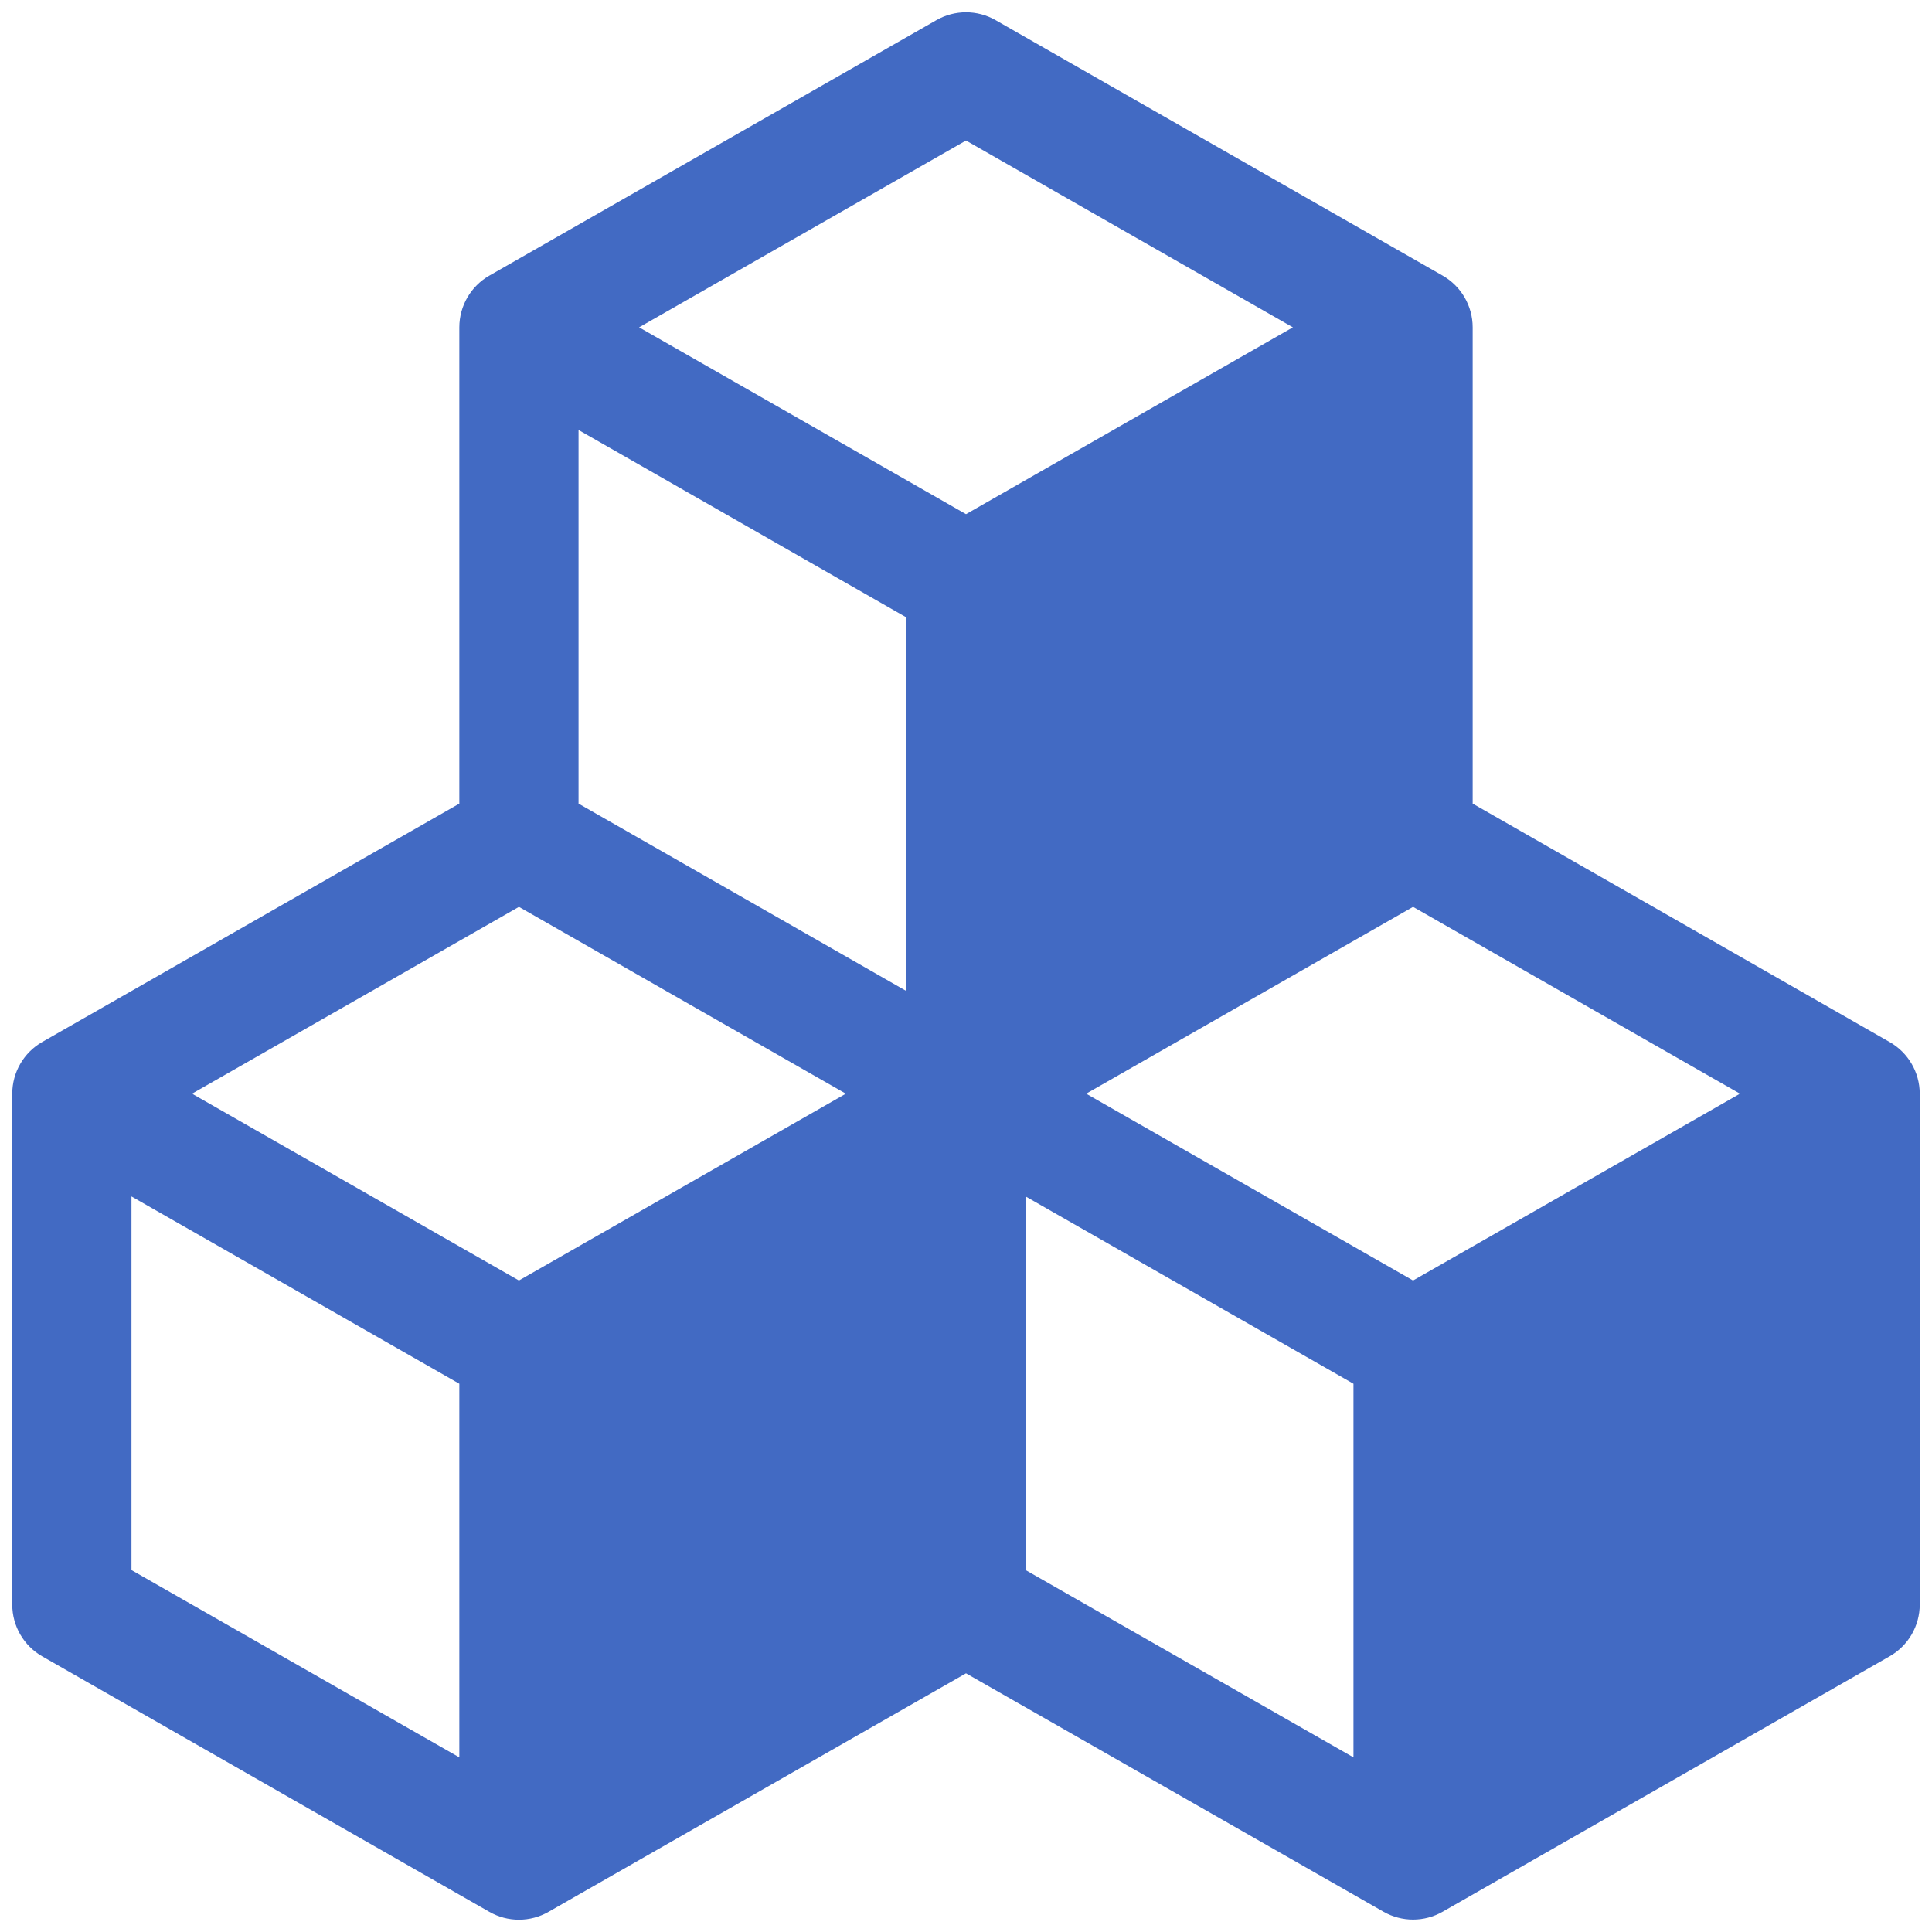
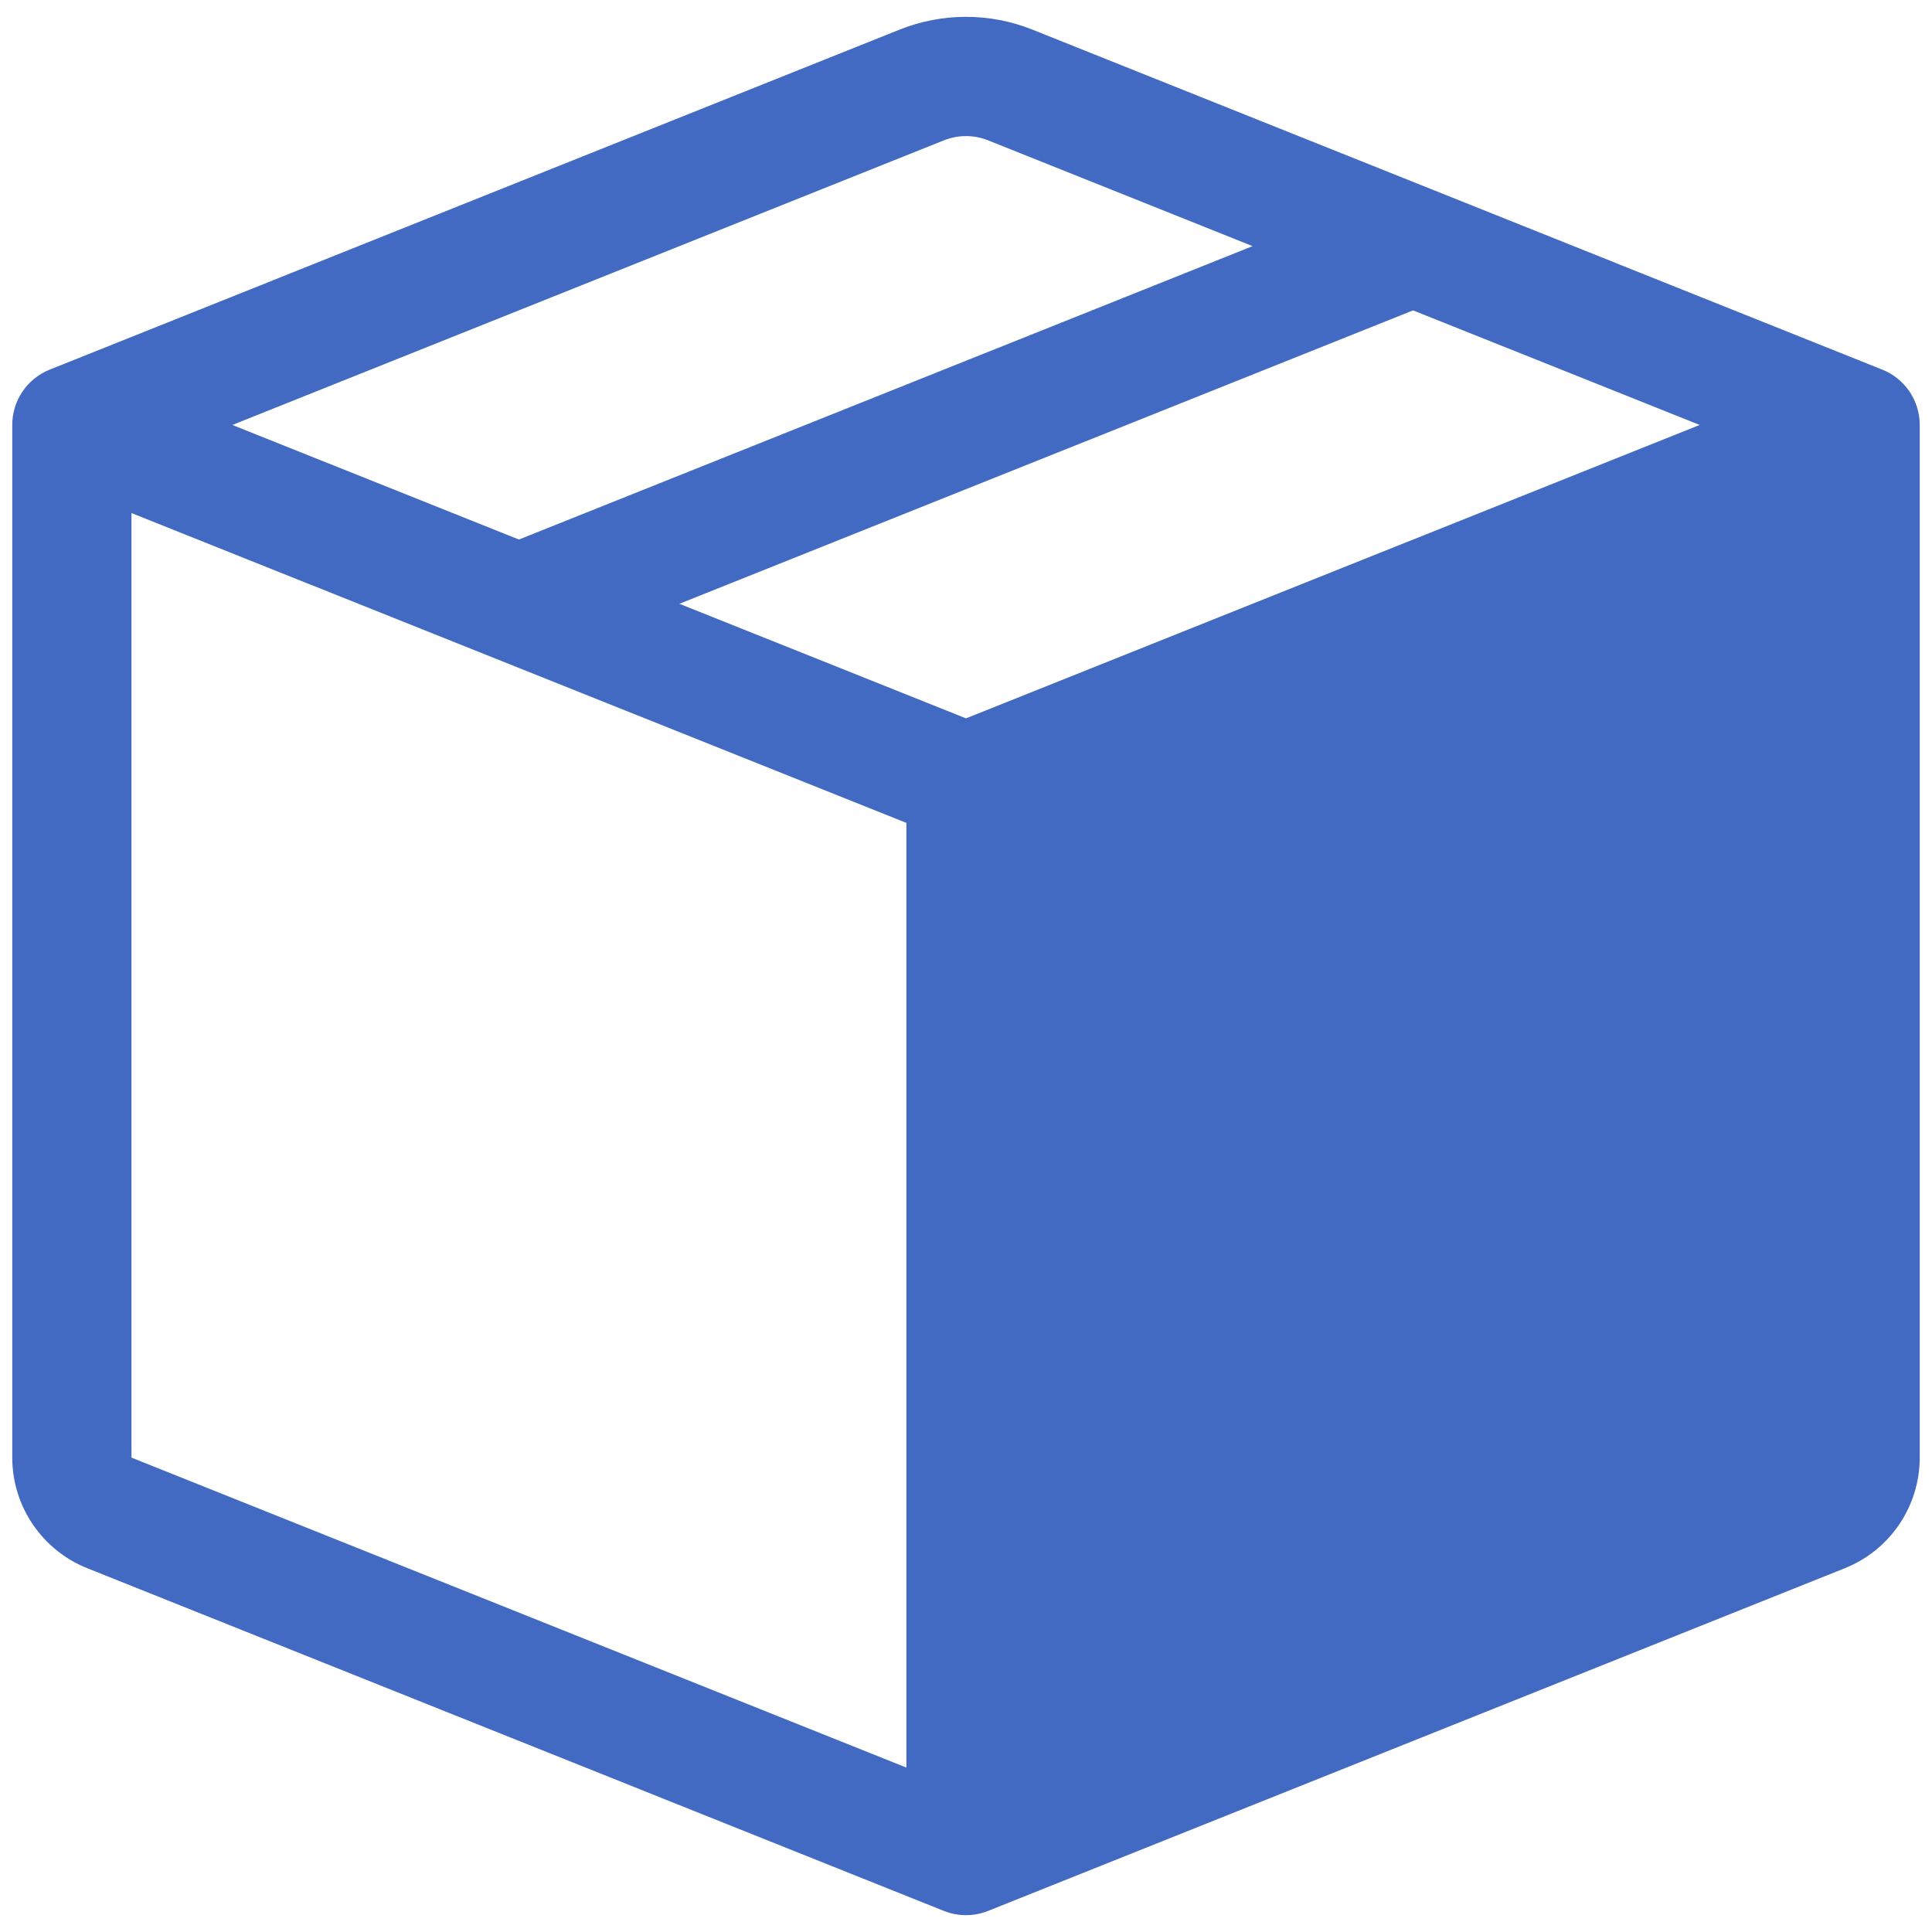
- <svg xmlns="http://www.w3.org/2000/svg" width="200mm" height="200mm" fill="currentColor" class="bi bi-boxes" viewBox="0 0 200 200" version="1.1" id="svg1">
+ <svg xmlns="http://www.w3.org/2000/svg" width="200mm" height="200mm" fill="currentColor" class="bi bi-boxes" viewBox="0 0 200 200" version="1.1" id="svg1" xml:space="preserve">
  <defs id="defs1" />
-   <path d="m 96.939,2.083 c 1.897,-1.083 4.225,-1.083 6.121,0 l 46.28,26.448 c 1.923,1.098 3.109,3.142 3.11,5.356 v 49.304 l 43.17,24.683 c 1.915,1.094 3.1,3.126 3.11,5.331 v 52.895 c -7.2e-4,2.214 -1.188,4.258 -3.11,5.356 l -46.28,26.448 c -1.897,1.083 -4.225,1.083 -6.121,0 L 100,173.222 56.78,197.917 c -1.897,1.083 -4.225,1.083 -6.121,0 L 4.379,171.469 C 2.456,170.371 1.269,168.327 1.269,166.113 v -52.895 c 7.149e-4,-2.214 1.188,-4.258 3.11,-5.356 L 47.549,83.191 v -49.304 c 7.14e-4,-2.214 1.188,-4.258 3.11,-5.356 z M 53.72,93.879 19.879,113.218 53.72,132.557 87.56,113.218 Z m 52.451,68.655 33.939,19.388 v -38.678 l -33.939,-19.388 z m 6.269,-49.316 33.84,19.339 33.84,-19.339 -33.84,-19.339 z M 93.829,102.592 V 63.914 L 59.89,44.513 V 83.191 Z M 66.16,33.887 100,53.226 133.84,33.887 100,14.548 Z M 47.549,181.922 V 143.244 L 13.61,123.856 V 162.534 Z" id="path1" style="fill:#426ac3;fill-opacity:1;stroke-width:12.341" />
+   <path d="m 102.296,14.532 c -1.473,-0.591 -3.118,-0.591 -4.591,0 l -73.654,29.459 29.669,11.86 75.949,-30.372 z m 43.985,17.599 -75.949,30.372 29.669,11.86 75.949,-30.372 z M 93.829,182.98 V 85.186 L 13.61,53.111 V 150.892 Z M 93.126,3.066 c 4.413,-1.765 9.335,-1.765 13.748,0 l 87.982,35.198 c 2.34,0.938 3.875,3.205 3.875,5.727 V 150.892 c -0.003,5.046 -3.077,9.581 -7.763,11.453 l -88.673,35.469 c -1.473,0.591 -3.118,0.591 -4.591,0 L 9.044,162.345 C 4.353,160.477 1.274,155.941 1.268,150.892 V 43.991 c 5.328e-4,-2.521 1.535,-4.789 3.875,-5.727 z" id="path3743" style="fill:#426ac3;fill-opacity:1;stroke-width:12.341" />
</svg>
